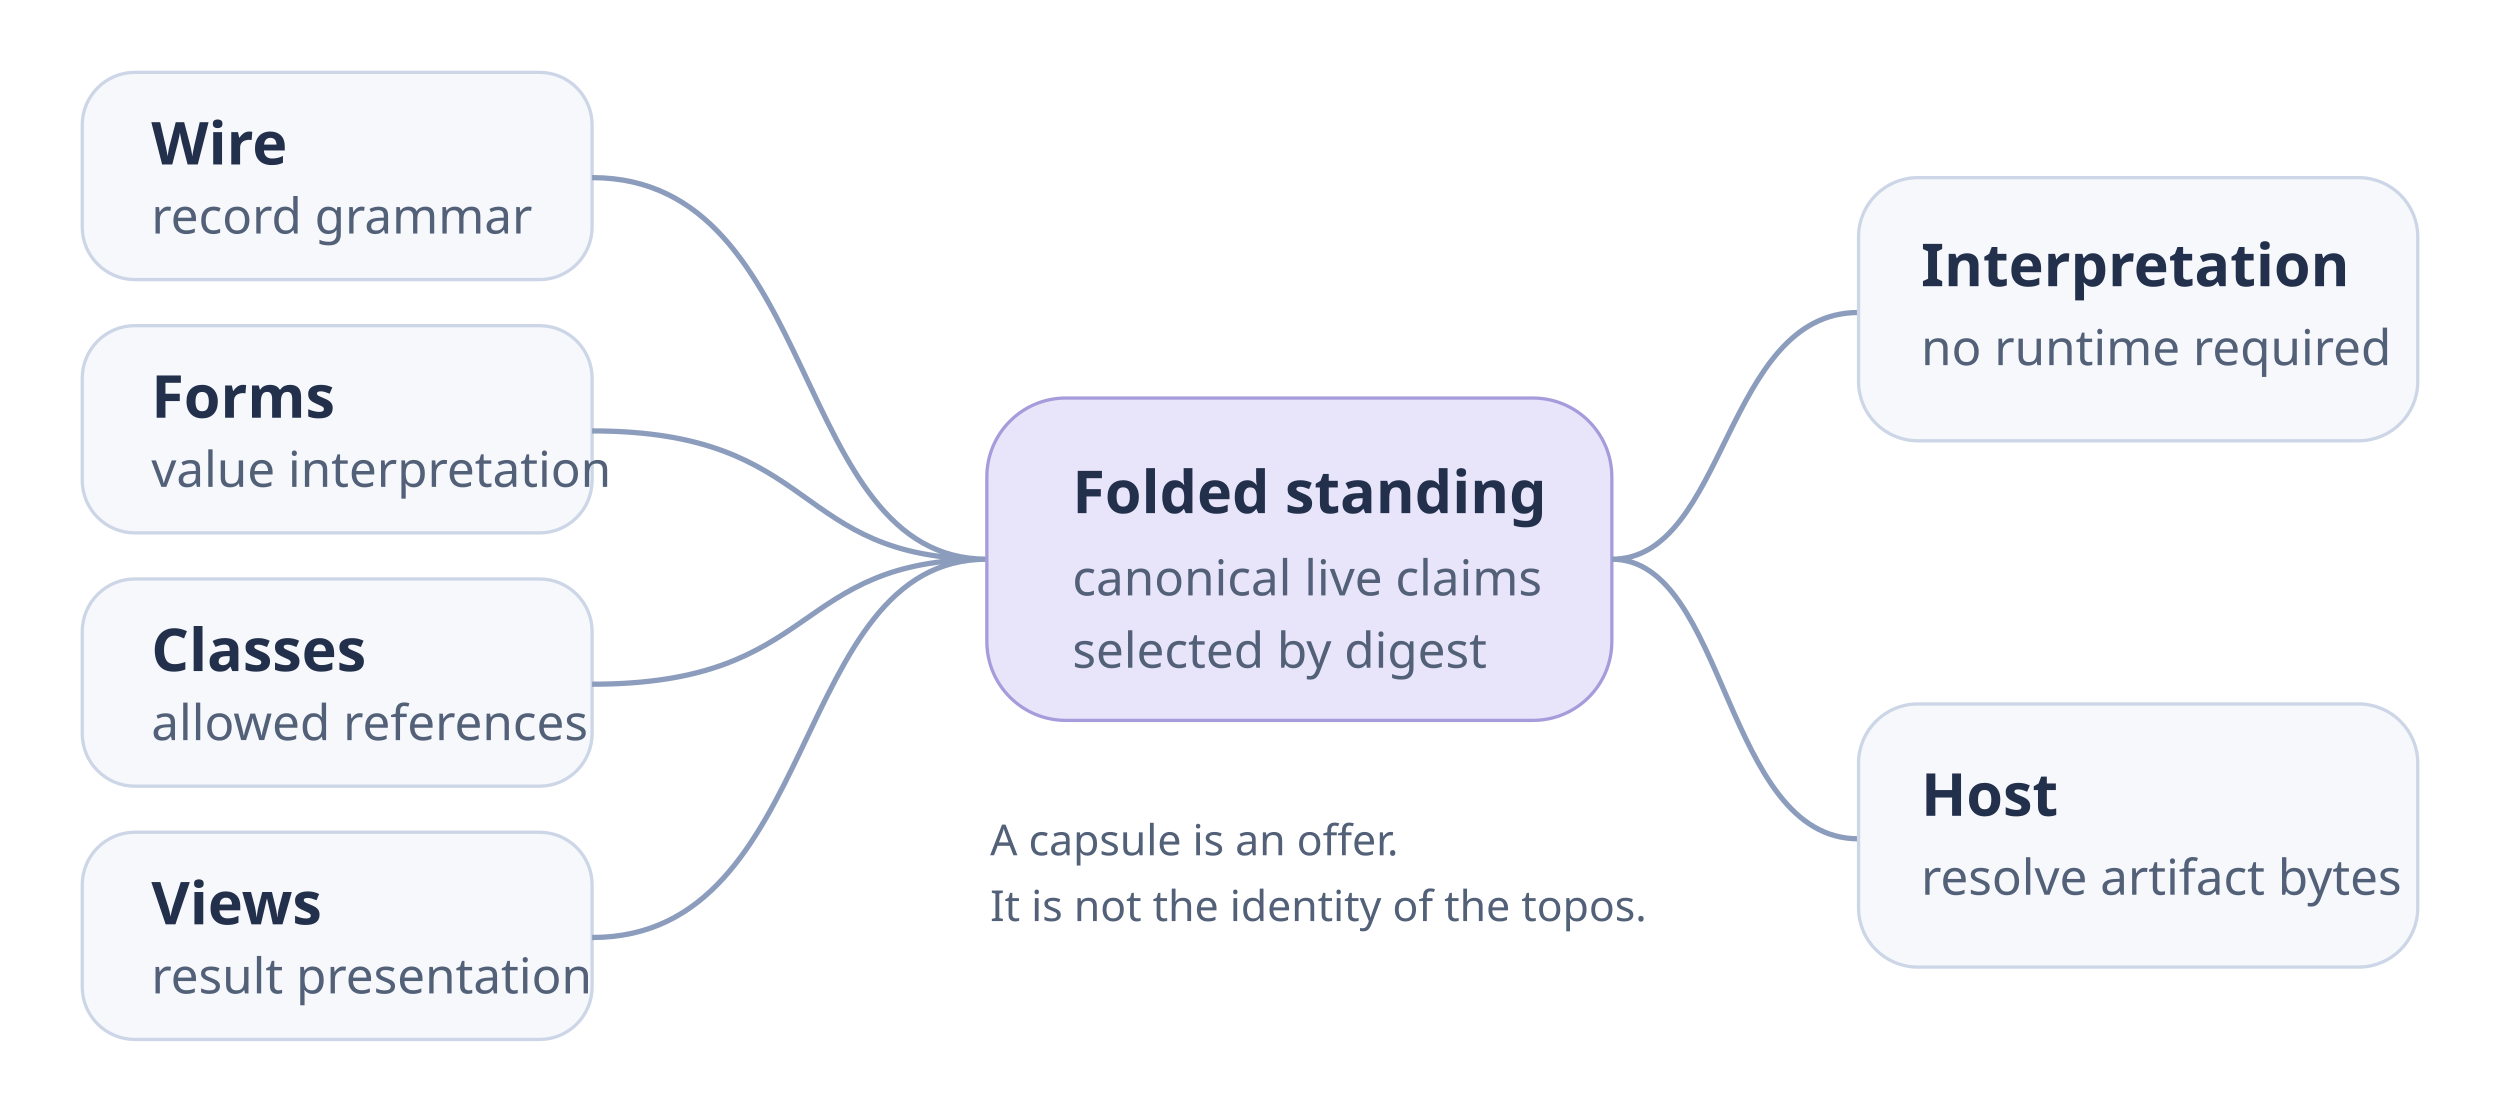
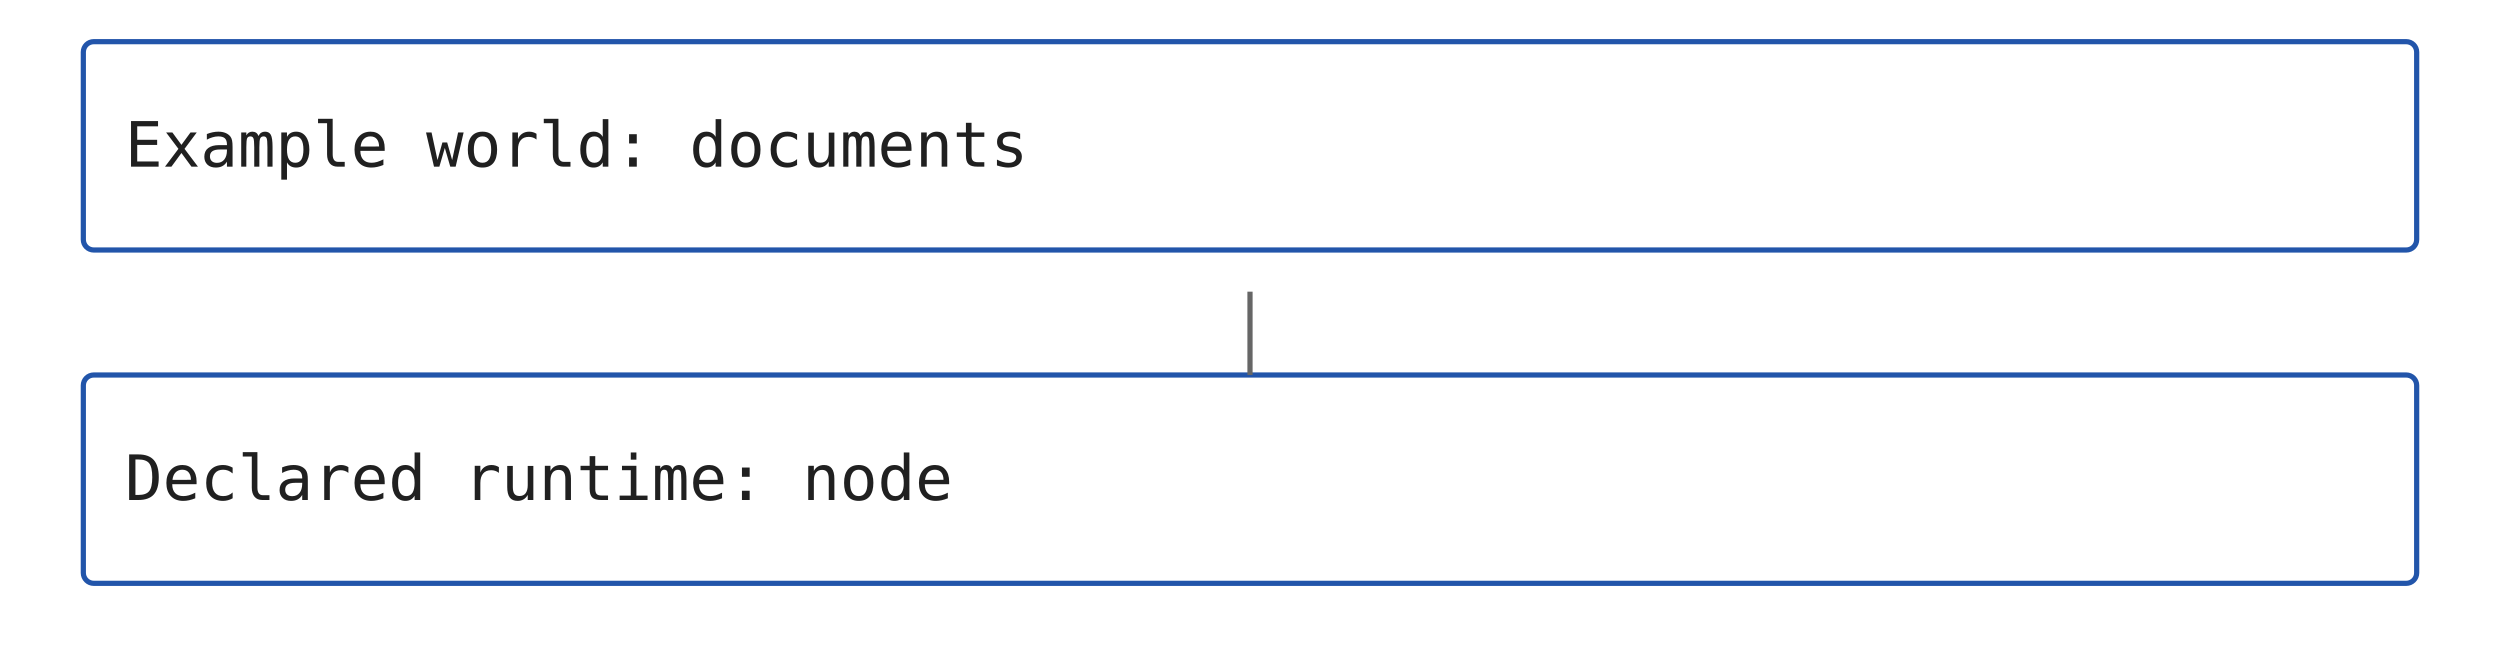
- <svg xmlns="http://www.w3.org/2000/svg" viewBox="0 0 760 340" role="img" aria-labelledby="title desc">
-   <style>text{font:15px ui-sans-serif,system-ui,sans-serif;fill:#526078}.label{font-size:18px;font-weight:600;fill:#23304c}.caption{font-size:13px}rect{fill:#f6f8fc;stroke:#ccd6e6}path{fill:none;stroke:#8b9cbc;stroke-width:1.6}.pin{fill:#e8e5fa;stroke:#a69cdb}@media(prefers-color-scheme:dark){text{fill:#aab9d1}.label{fill:#e0e8f7}rect{fill:#111d30;stroke:#334660}.pin{fill:#272347;stroke:#7469a7}}</style>
-   <g>
-     <rect x="25" y="22" width="155" height="63" rx="16" />
-     <text class="label" x="46" y="50">Wire</text>
-     <text x="46" y="71">record grammar</text>
-     <rect x="25" y="99" width="155" height="63" rx="16" />
-     <text class="label" x="46" y="127">Forms</text>
-     <text x="46" y="148">value interpretation</text>
-     <rect x="25" y="176" width="155" height="63" rx="16" />
-     <text class="label" x="46" y="204">Classes</text>
-     <text x="46" y="225">allowed references</text>
-     <rect x="25" y="253" width="155" height="63" rx="16" />
-     <text class="label" x="46" y="281">Views</text>
-     <text x="46" y="302">result presentation</text>
-   </g>
-   <path d="M180 54 C250 54 240 170 300 170 M180 131 C250 131 240 170 300 170 M180 208 C250 208 240 170 300 170 M180 285 C250 285 240 170 300 170" />
-   <rect class="pin" x="300" y="121" width="190" height="98" rx="24" />
-   <text class="label" x="326" y="156">Folded standing</text>
-   <text x="326" y="181">canonical live claims</text>
-   <text x="326" y="203">selected by digest</text>
-   <path d="M490 170 C525 170 524 95 565 95 M490 170 C525 170 524 255 565 255" />
-   <rect x="565" y="54" width="170" height="80" rx="18" />
-   <text class="label" x="584" y="87">Interpretation</text>
-   <text x="584" y="111">no runtime required</text>
-   <rect x="565" y="214" width="170" height="80" rx="18" />
-   <text class="label" x="584" y="248">Host</text>
-   <text x="584" y="272">resolve artifact bytes</text>
-   <text class="caption" x="301" y="260">A capsule is an offer.</text>
-   <text class="caption" x="301" y="280">It is not the identity of the topos.</text>
+ <svg xmlns="http://www.w3.org/2000/svg" viewBox="0 0 480 128" width="480" height="128" role="img" aria-label="Example world: documents and Declared runtime: node">
+   <style>
+ text{font:12px monospace;fill:#202020}rect{fill:none;stroke:#2255aa}line{stroke:#666666}
+ </style>
+   <rect x="16" y="8" width="448" height="40" rx="2" />
+   <text x="24" y="32">Example world: documents</text>
+   <rect x="16" y="72" width="448" height="40" rx="2" />
+   <text x="24" y="96">Declared runtime: node</text>
+   <line x1="240" y1="56" x2="240" y2="72" />
</svg>
